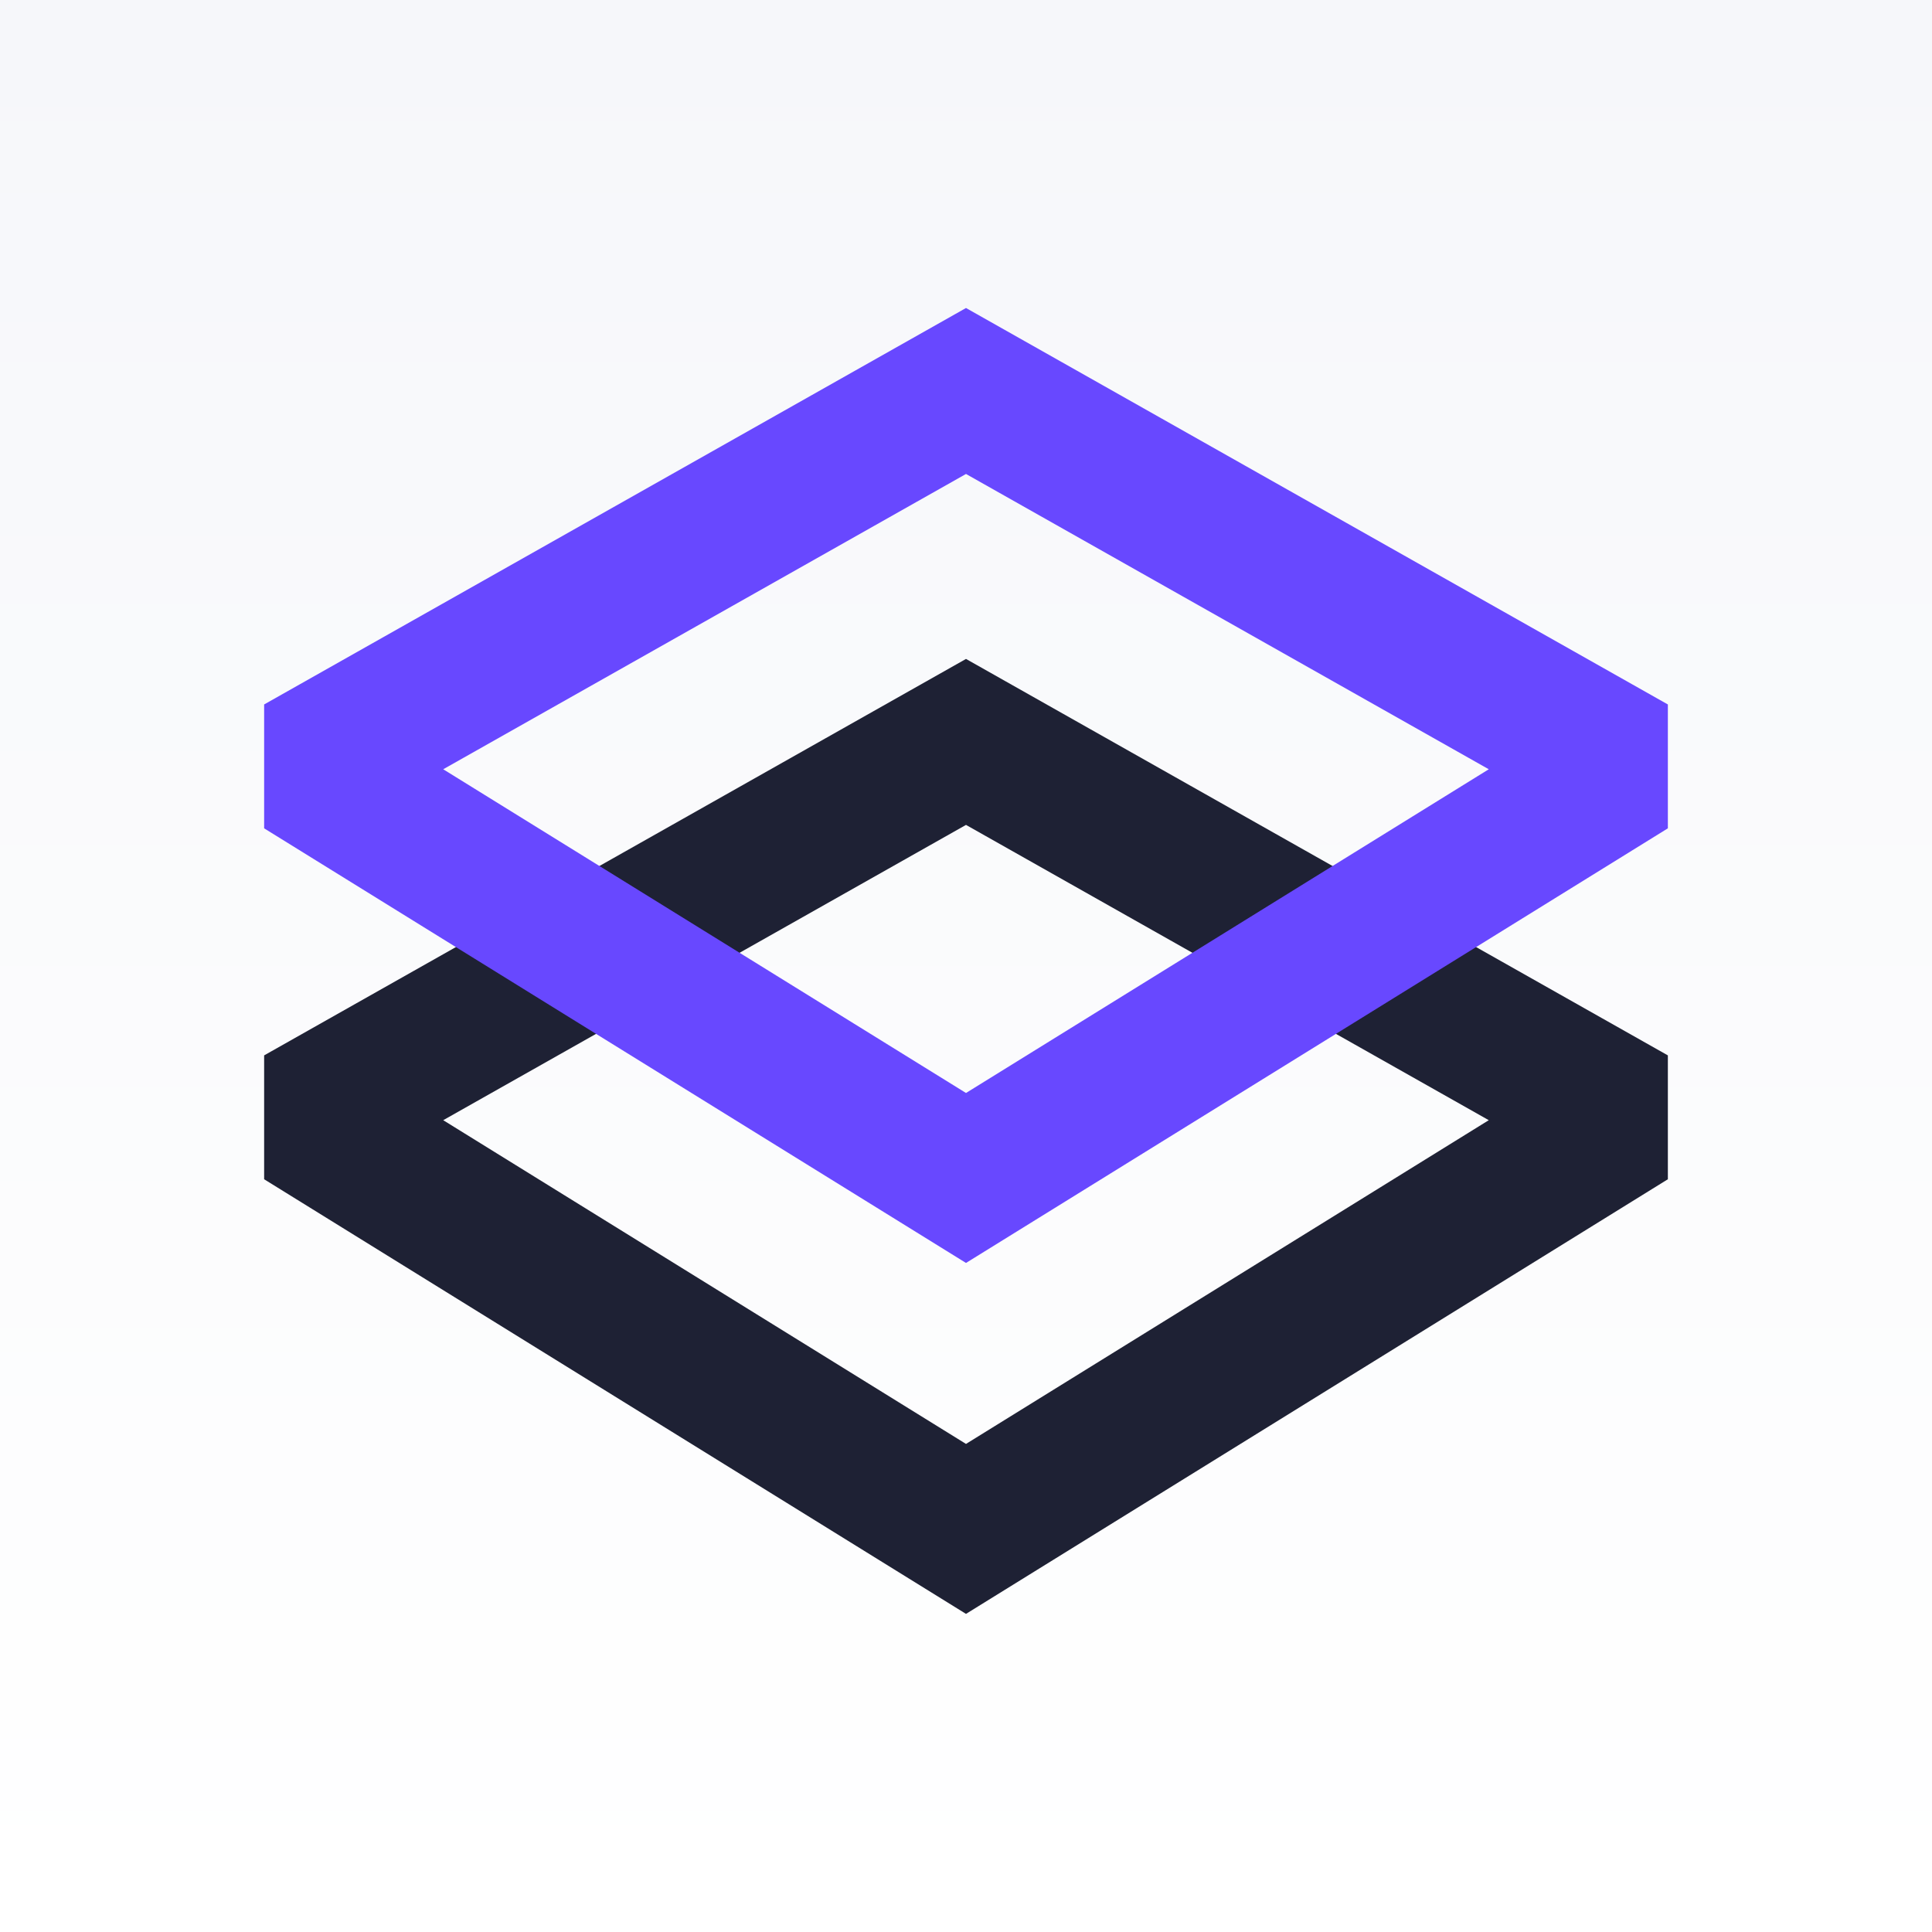
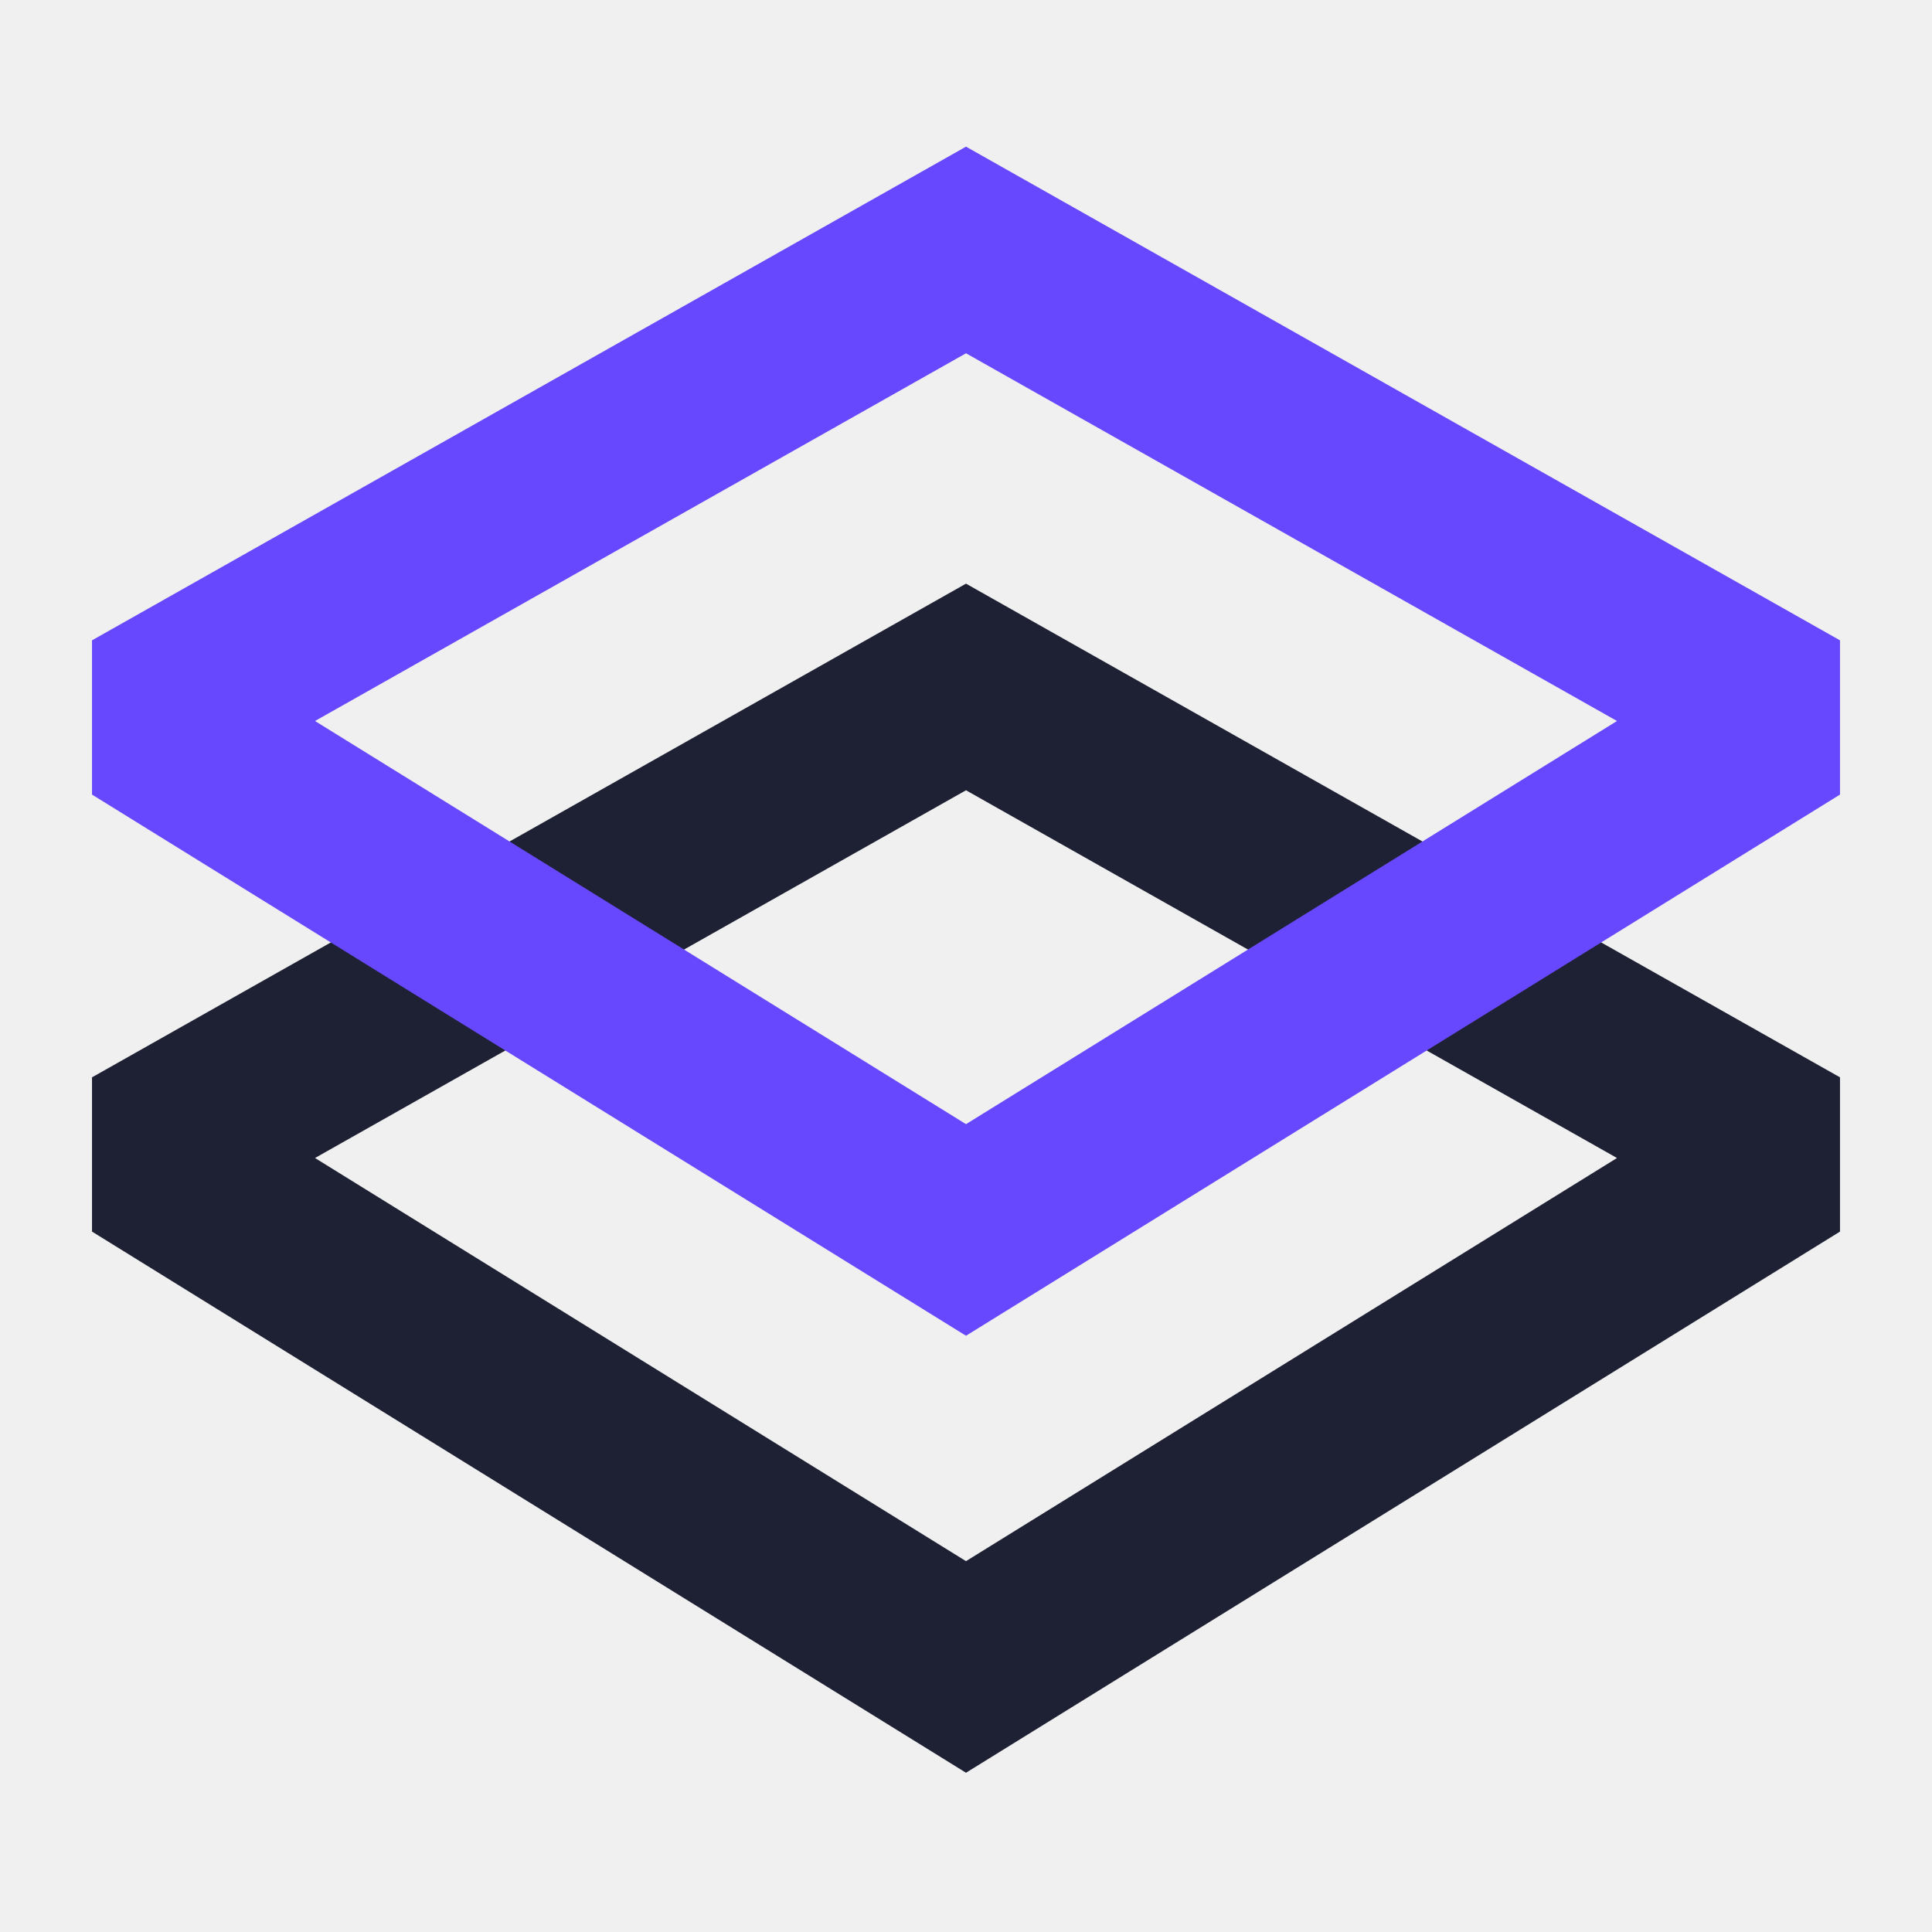
- <svg xmlns="http://www.w3.org/2000/svg" width="512" height="512" viewBox="0 0 512 512" fill="none">
-   <rect width="512" height="512" fill="url(#paint0_linear_5761_38823)" />
-   <path fill-rule="evenodd" clip-rule="evenodd" d="M70 312.516V279.688L256 174.625L442 279.688V312.516L256 427.696L70 312.516ZM256 218.606L394.542 296.862L256 382.654L117.458 296.862L256 218.606Z" fill="#1E2134" />
-   <path fill-rule="evenodd" clip-rule="evenodd" d="M70 219.516V186.688L256 81.625L442 186.689V219.516L256 334.696L70 219.516ZM117.458 203.862L256 125.606L394.542 203.862L256 289.654L117.458 203.862Z" fill="#6848FF" />
+ <svg xmlns="http://www.w3.org/2000/svg" width="21" height="21" viewBox="0 0 21 21" fill="none">
+   <g clip-path="url(#clip0_2905_26738)">
+     <path fill-rule="evenodd" clip-rule="evenodd" d="M21.416 12.51L10.5 6.344L-0.416 12.51L10.5 19.269L21.416 12.51ZM17.576 12.587L10.5 8.59L3.424 12.587L10.5 16.969L17.576 12.587Z" fill="#1E2134" />
+     <path fill-rule="evenodd" clip-rule="evenodd" d="M10.5 3.84L3.424 7.837L10.5 12.219L17.576 7.837L10.5 3.84ZM10.5 1.594L-0.416 7.76L10.5 14.519L21.416 7.76L10.5 1.594Z" fill="#6848FF" />
+   </g>
  <defs>
-     <linearGradient id="paint0_linear_5761_38823" x1="256" y1="0" x2="256" y2="512" gradientUnits="userSpaceOnUse">
-       <stop stop-color="#F6F7FA" />
-       <stop offset="1" stop-color="white" />
-     </linearGradient>
+     <clipPath id="clip0_2905_26738">
+       <rect width="19" height="19" fill="white" transform="translate(1 1)" />
+     </clipPath>
  </defs>
</svg>
